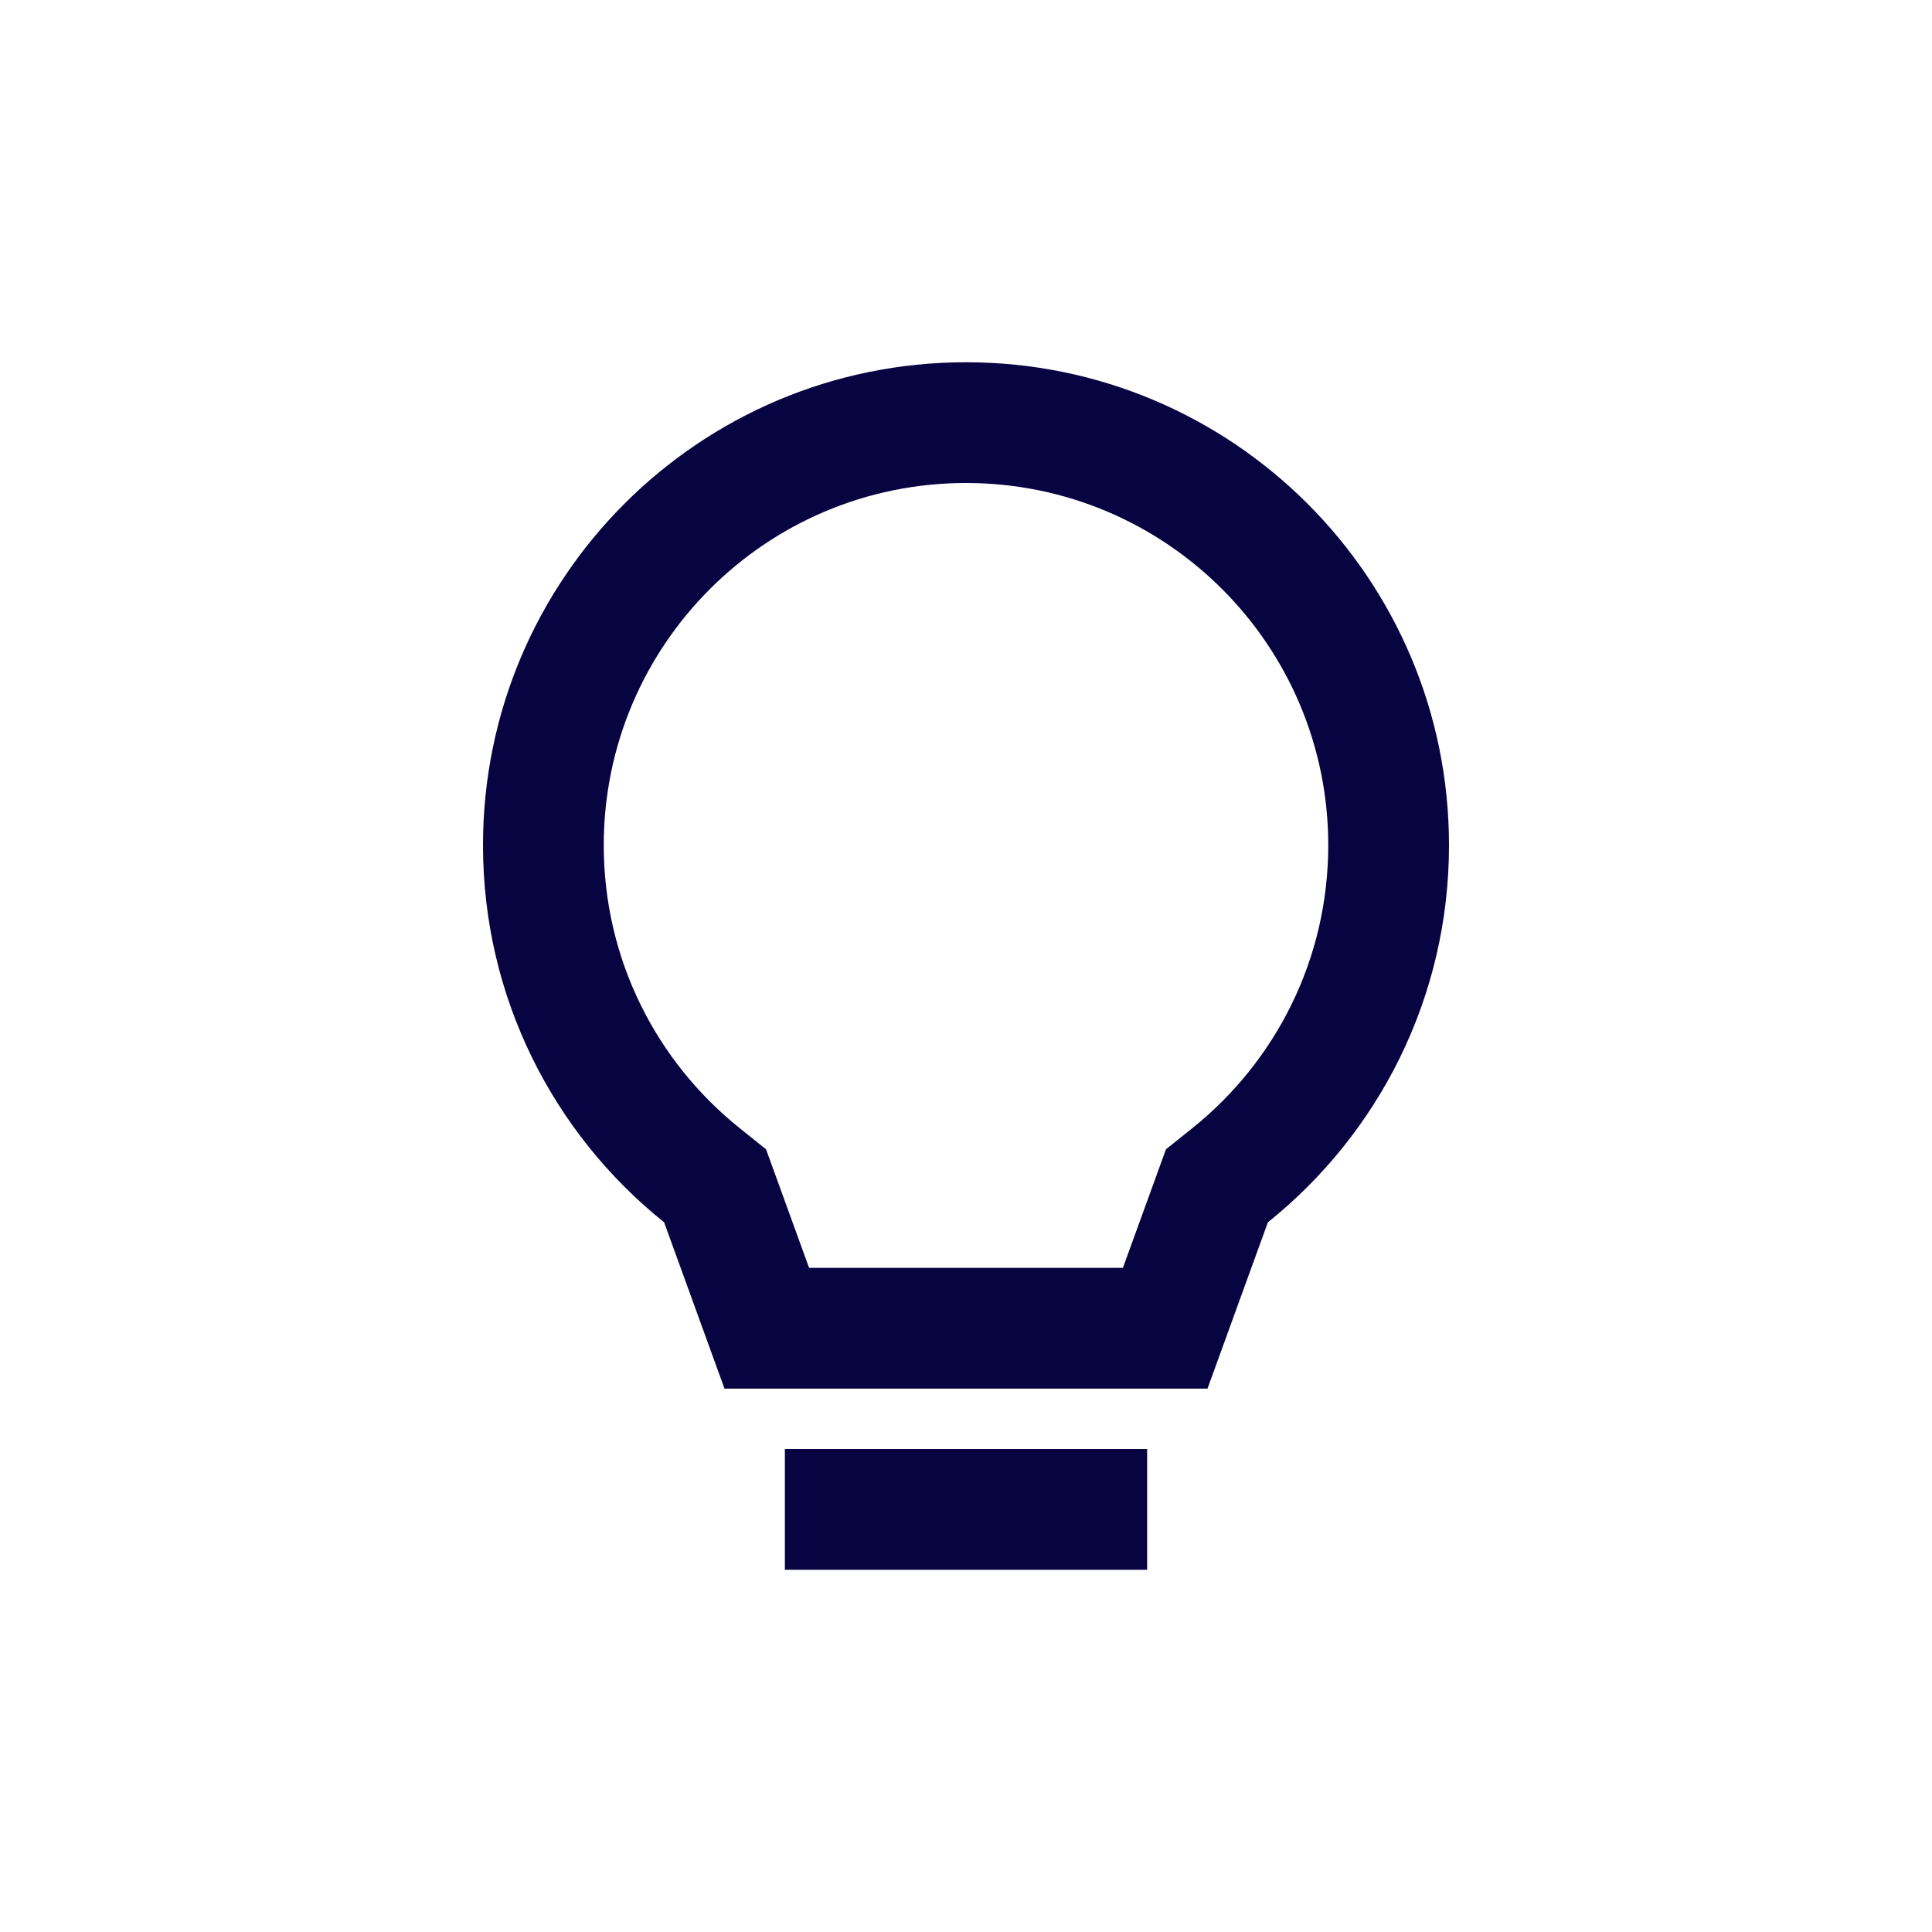
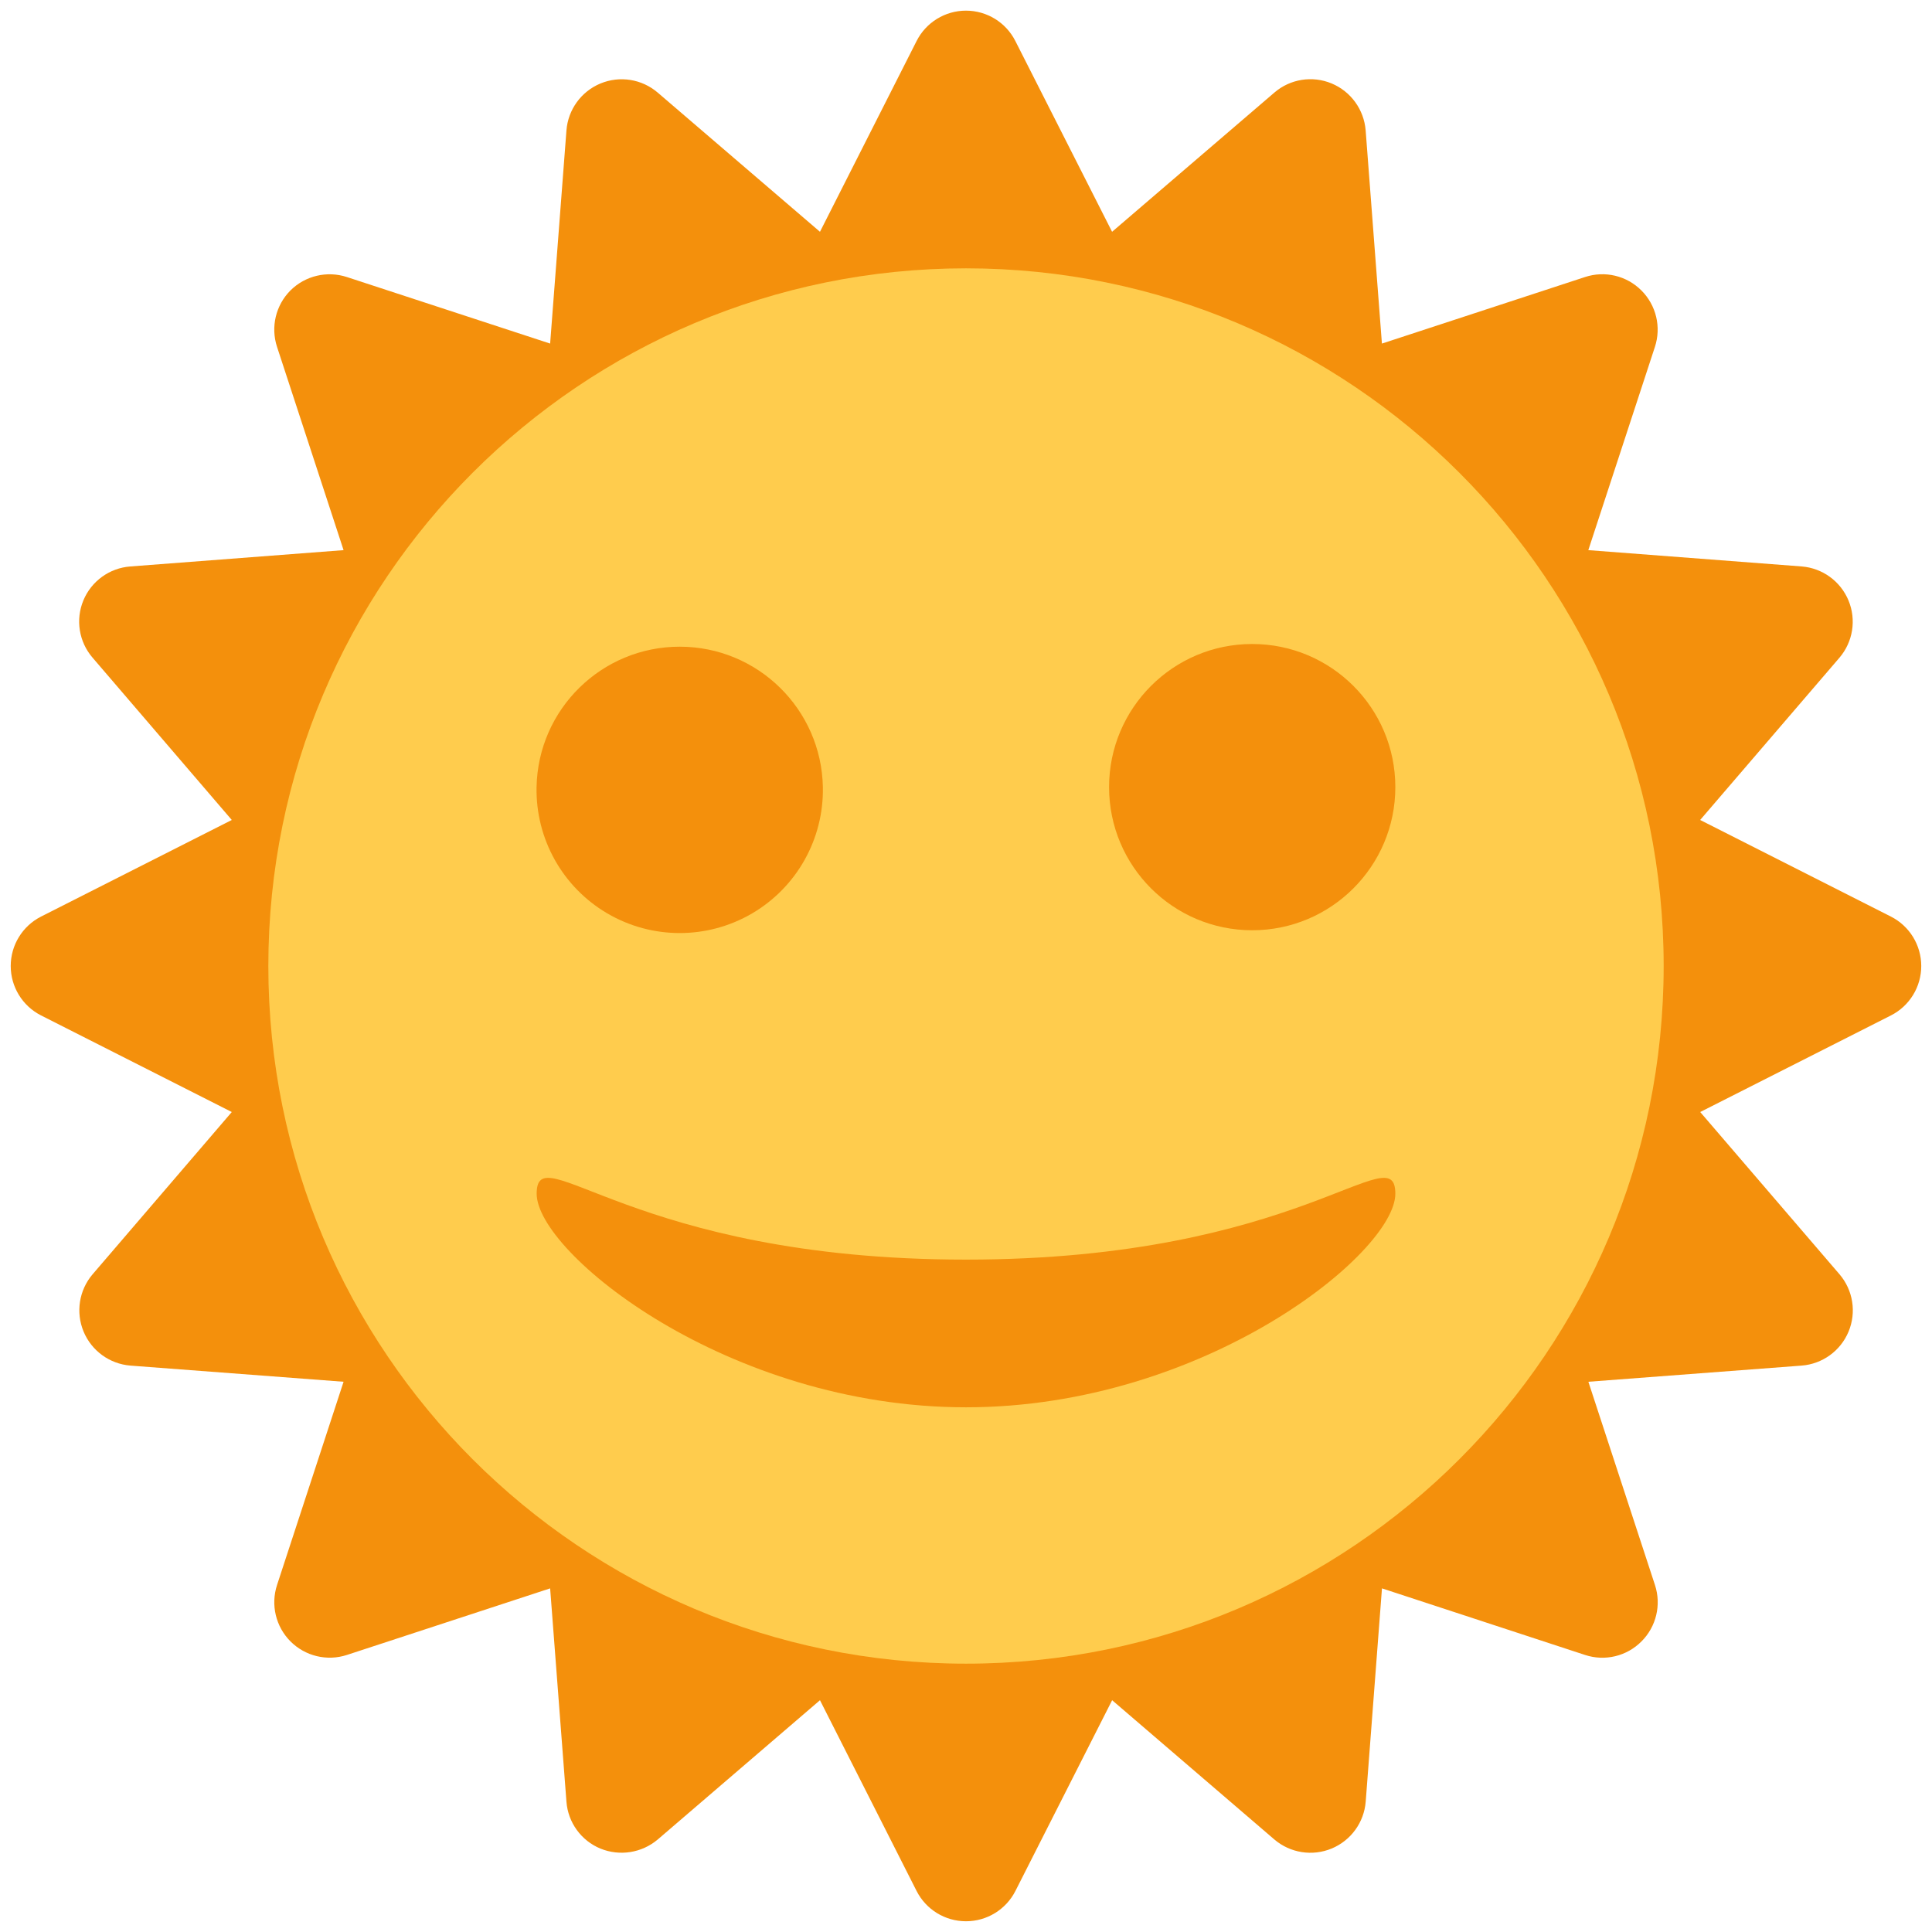
- <svg xmlns="http://www.w3.org/2000/svg" width="800px" height="800px" viewBox="0 0 24 24" fill="none">
-   <path fill-rule="evenodd" clip-rule="evenodd" d="M10.051 15.75L9.516 14.277L9.188 14.014C8.156 13.187 7.5 11.92 7.5 10.5C7.5 8.015 9.515 6 12 6C14.485 6 16.5 8.015 16.5 10.5C16.5 11.92 15.844 13.187 14.812 14.014L14.484 14.277L13.949 15.75H10.051ZM9 17.25H15L15.75 15.184C17.122 14.084 18 12.395 18 10.5C18 7.186 15.314 4.5 12 4.5C8.686 4.5 6 7.186 6 10.5C6 12.395 6.878 14.084 8.25 15.184L9 17.25ZM14.25 19.5V18H9.75V19.5H14.25Z" fill="#080341" />
+ <svg xmlns="http://www.w3.org/2000/svg" width="800px" height="800px" viewBox="0 0 36 36" aria-hidden="true" role="img" class="iconify iconify--twemoji" preserveAspectRatio="xMidYMid meet">
+   <path fill="#F4900C" d="M18 35.8c-.39 0-.745-.218-.921-.565l-1.8-3.554l-3.024 2.596a1.044 1.044 0 0 1-1.066.169a1.028 1.028 0 0 1-.634-.873l-.304-3.976l-3.788 1.241a1.033 1.033 0 0 1-1.301-1.303l1.24-3.788l-3.972-.301a1.034 1.034 0 0 1-.705-1.701l2.594-3.024l-3.554-1.8a1.033 1.033 0 0 1 0-1.842l3.554-1.8l-2.594-3.024a1.03 1.03 0 0 1 .705-1.7l3.972-.304l-1.24-3.788a1.034 1.034 0 0 1 .25-1.051a1.035 1.035 0 0 1 1.051-.25l3.788 1.24l.304-3.972a1.032 1.032 0 0 1 1.7-.705l3.024 2.594l1.8-3.554a1.031 1.031 0 0 1 1.841 0l1.802 3.554l3.024-2.594a1.029 1.029 0 0 1 1.067-.17c.358.149.603.487.634.875l.303 3.972l3.785-1.24a1.028 1.028 0 0 1 1.05.25c.276.276.373.682.252 1.051l-1.241 3.788l3.976.304a1.033 1.033 0 0 1 .704 1.7l-2.596 3.024l3.554 1.8a1.033 1.033 0 0 1 .001 1.842l-3.554 1.8l2.596 3.024a1.033 1.033 0 0 1-.707 1.701l-3.973.301l1.241 3.788a1.03 1.03 0 0 1-.252 1.051a1.027 1.027 0 0 1-1.05.252l-3.785-1.241l-.303 3.973a1.034 1.034 0 0 1-1.701.707l-3.024-2.596l-1.802 3.554A1.033 1.033 0 0 1 18 35.8z" />
+   <path fill="#FFCC4D" d="M31 18c0 7.179-5.821 13-13 13S5 25.18 5 18S10.821 5 18 5s13 5.821 13 13" />
+   <path d="M18 23.471c-6.222 0-8-2.328-8-1.228c0 1.102 3.556 3.98 8 3.98s8-2.879 8-3.98c0-1.1-1.777 1.228-8 1.228m8-8.804a2.667 2.667 0 1 1-5.334 0a2.667 2.667 0 0 1 5.334 0m-10.667 0a2.668 2.668 0 1 1-5.335-.001a2.668 2.668 0 0 1 5.335.001" fill="#F4900C" />
</svg>
